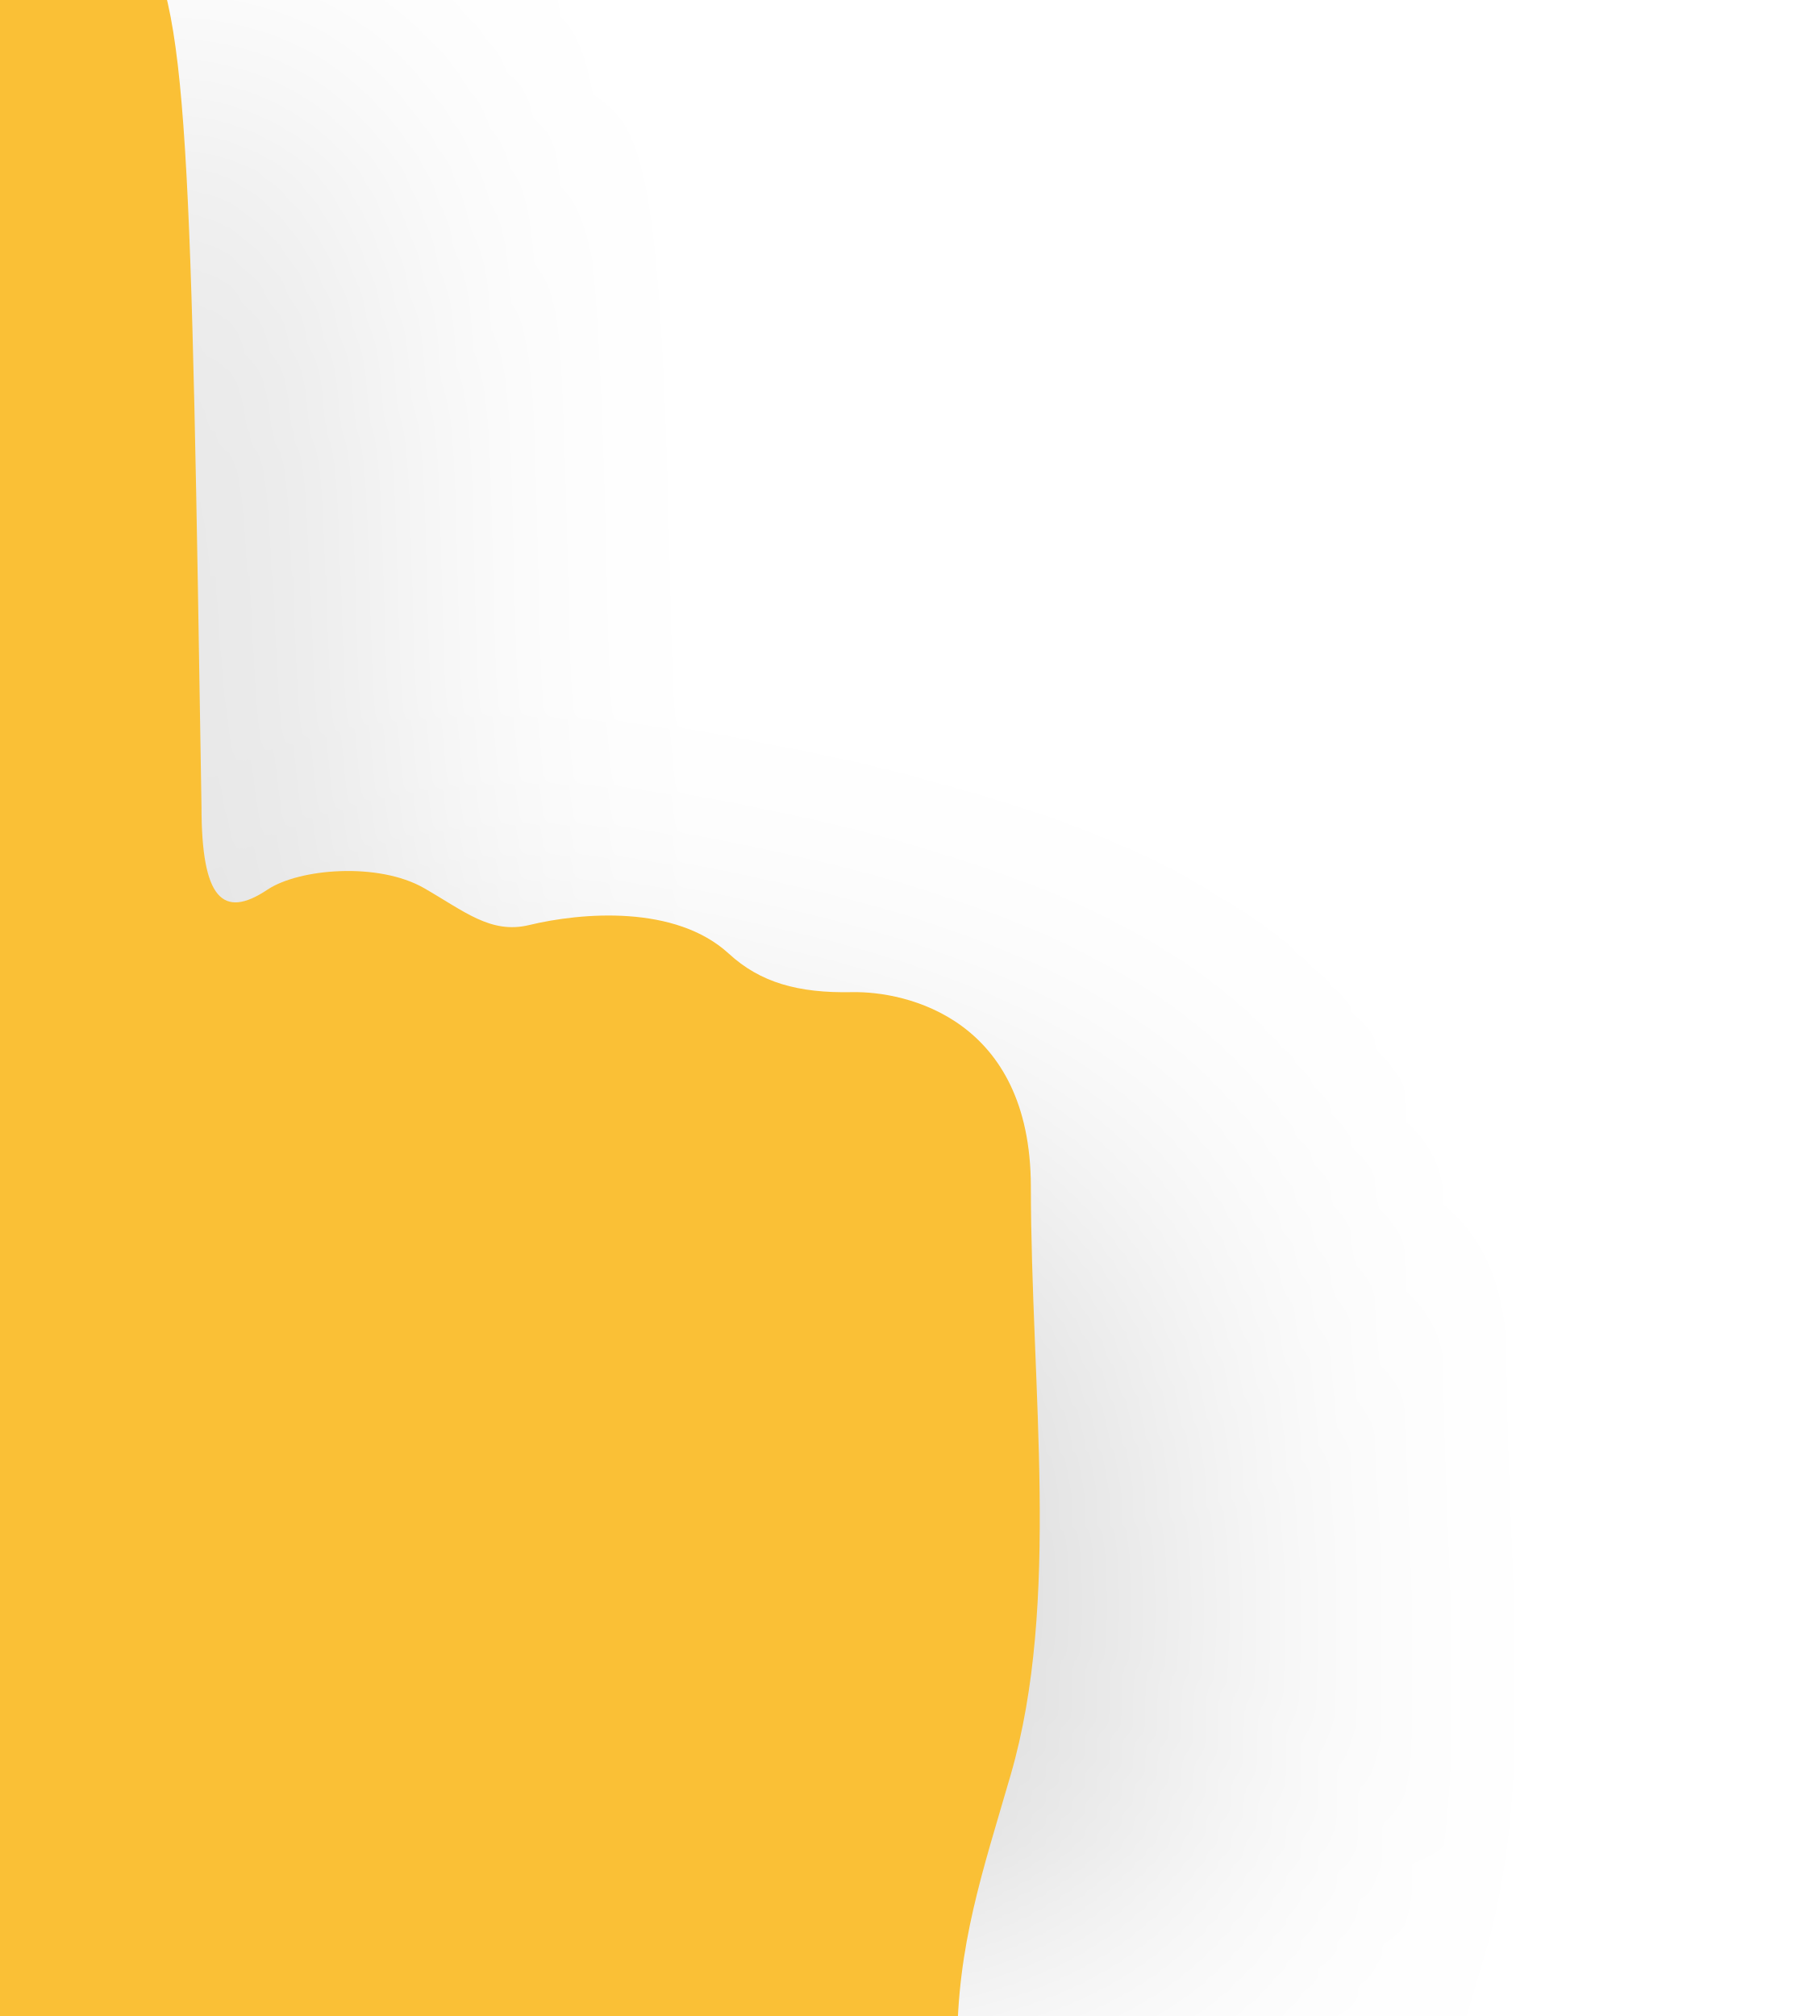
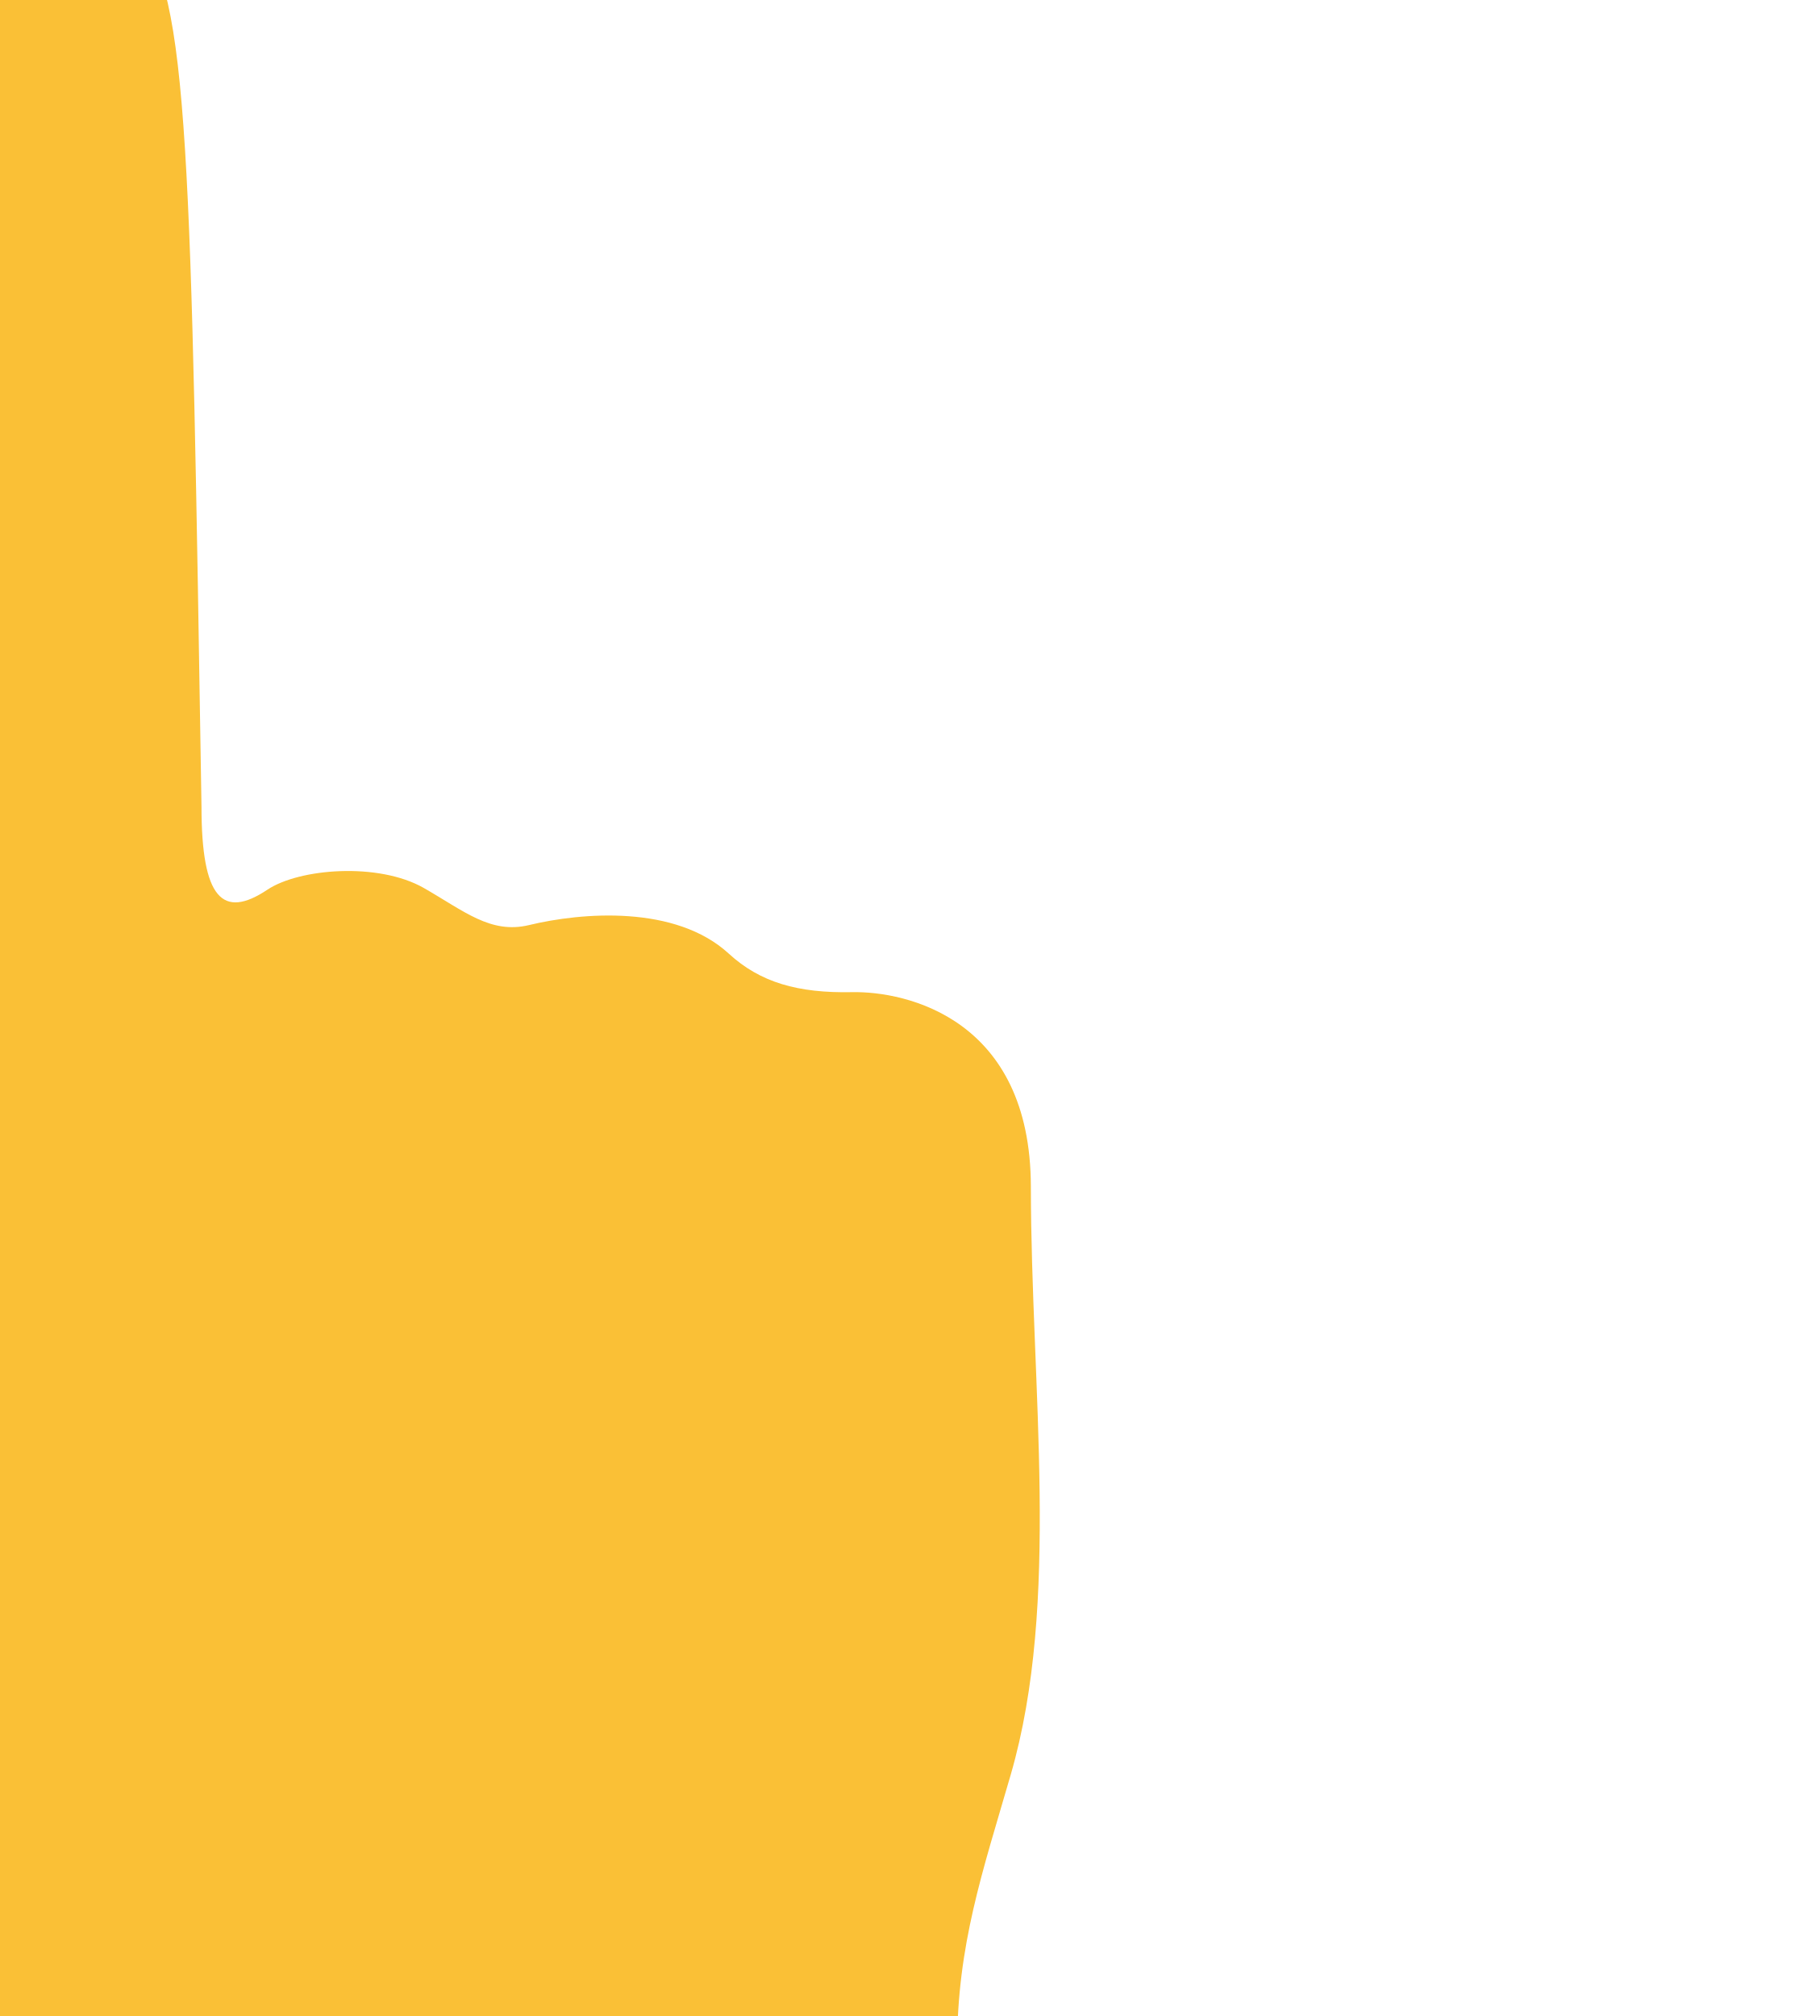
<svg xmlns="http://www.w3.org/2000/svg" xmlns:xlink="http://www.w3.org/1999/xlink" width="31.45" height="34.838" viewBox="0 0 8.321 9.218" version="1.1" id="svg10">
  <defs id="defs14">
    <path id="SVGID_1_" d="M54.92,102.44C45.3,92.51,44.21,91.5,41.51,83.86c-2.59-7.34-11.13-21.45-13.53-25.63     c-2.02-3.52-2.62-6.34-1.12-9.6c0.98-2.14,3.36-4.84,7.08-4.91c2.43-0.05,5.84,0.42,10.62,7.11c0.53,0.74,1.69,0.47,1.83-0.42     c0.05-0.33,0.1-0.72,0.13-1.2c0.25-3.51,0-30.58,0.75-37.35c0.75-6.77,1.94-7.86,4.36-9.25c1.76-1.01,6.22-0.92,8.48,1.34     c2.38,2.38,2.47,10.43,2.95,40.23c0,4.26,0.98,5.22,3.05,3.84c1.47-0.98,5.12-1.28,7.23-0.08c1.87,1.07,3.09,2.14,4.86,1.72     c2.44-0.59,6.78-0.95,9.25,1.32c1.45,1.33,3.19,1.83,5.7,1.78c2.51-0.05,8.26,1.23,8.27,8.99c0.01,9.36,1.63,18.39-0.68,26.36     c-1.3,4.49-2.73,8.71-2.73,13.43c0,3.89,0.31,7.86,0.31,12.37c0,6.35-0.91,10.24-8.18,11.24c-7.27,1-22.81,1.25-28.32,0     c-5.51-1.25-5.18-4.28-5.18-7.51C56.64,111.01,57.27,104.86,54.92,102.44z" />
-     <filter style="color-interpolation-filters:sRGB" id="filter965" x="-0.265" width="1.529" y="-0.162" height="1.323">
-       <feGaussianBlur stdDeviation="8.357" id="feGaussianBlur967" />
-     </filter>
  </defs>
-   <g id="g859" transform="matrix(0.09886045,0,0,0.09886045,-4.79208,0.1155165)" style="fill:#000000;fill-opacity:0.149;stroke-width:2.676;filter:url(#filter965)">
-     <path style="fill:#000000;fill-opacity:0.149;stroke-width:2.676" d="M 54.92,102.44 C 45.3,92.51 44.21,91.5 41.51,83.86 38.92,76.52 30.38,62.41 27.98,58.23 c -2.02,-3.52 -2.62,-6.34 -1.12,-9.6 0.98,-2.14 3.36,-4.84 7.08,-4.91 2.43,-0.05 5.84,0.42 10.62,7.11 0.53,0.74 1.69,0.47 1.83,-0.42 0.05,-0.33 0.1,-0.72 0.13,-1.2 0.25,-3.51 0,-30.58 0.75,-37.35 0.75,-6.77 1.94,-7.86 4.36,-9.25 1.76,-1.01 6.22,-0.92 8.48,1.34 2.38,2.38 2.47,10.43 2.95,40.23 0,4.26 0.98,5.22 3.05,3.84 1.47,-0.98 5.12,-1.28 7.23,-0.08 1.87,1.07 3.09,2.14 4.86,1.72 2.44,-0.59 6.78,-0.95 9.25,1.32 1.45,1.33 3.19,1.83 5.7,1.78 2.51,-0.05 8.26,1.23 8.27,8.99 0.01,9.36 1.38,19.23 -0.93,27.2 -1.3,4.49 -2.48,7.87 -2.48,12.59 0,3.89 0.31,7.86 0.31,12.37 0,6.35 -0.91,10.24 -8.18,11.24 -7.27,1 -22.81,1.25 -28.32,0 -5.51,-1.25 -5.18,-5.03 -5.18,-8.25 0,-6.64 0.63,-12.04 -1.72,-14.46 z" id="path841" />
-     <g id="g855" style="fill:#000000;fill-opacity:0.149;stroke-width:2.676">
-       <defs id="defs845">
-         <path id="path843" d="M 54.92,102.44 C 45.3,92.51 44.21,91.5 41.51,83.86 38.92,76.52 30.38,62.41 27.98,58.23 c -2.02,-3.52 -2.62,-6.34 -1.12,-9.6 0.98,-2.14 3.36,-4.84 7.08,-4.91 2.43,-0.05 5.84,0.42 10.62,7.11 0.53,0.74 1.69,0.47 1.83,-0.42 0.05,-0.33 0.1,-0.72 0.13,-1.2 0.25,-3.51 0,-30.58 0.75,-37.35 0.75,-6.77 1.94,-7.86 4.36,-9.25 1.76,-1.01 6.22,-0.92 8.48,1.34 2.38,2.38 2.47,10.43 2.95,40.23 0,4.26 0.98,5.22 3.05,3.84 1.47,-0.98 5.12,-1.28 7.23,-0.08 1.87,1.07 3.09,2.14 4.86,1.72 2.44,-0.59 6.78,-0.95 9.25,1.32 1.45,1.33 3.19,1.83 5.7,1.78 2.51,-0.05 8.26,1.23 8.27,8.99 0.01,9.36 1.63,18.39 -0.68,26.36 -1.3,4.49 -2.73,8.71 -2.73,13.43 0,3.89 0.31,7.86 0.31,12.37 0,6.35 -0.91,10.24 -8.18,11.24 -7.27,1 -22.81,1.25 -28.32,0 -5.51,-1.25 -5.18,-4.28 -5.18,-7.51 0,-6.63 0.63,-12.78 -1.72,-15.2 z" />
-       </defs>
-       <clipPath id="clipPath849">
-         <use xlink:href="#SVGID_1_" style="overflow:visible" id="use847" x="0" y="0" width="100%" height="100%" />
-       </clipPath>
-       <g clip-path="url(#SVGID_2_)" id="g853" style="fill:#000000;fill-opacity:0.149;stroke-width:2.676">
-         <path style="fill:#000000;fill-opacity:0.149;stroke-width:2.676" d="m 51.12,66.27 c 0,-0.06 0,-0.12 -0.01,-0.18 C 50.43,57.98 49.88,51.57 43.4,43.11 42.68,42.17 41.35,42 40.41,42.71 c -0.94,0.72 -1.11,2.05 -0.4,2.99 5.72,7.47 6.19,13.04 6.84,20.74 0.1,1.17 1.13,2.04 2.3,1.94 1.13,-0.08 1.97,-1.02 1.97,-2.11 z" id="path851" />
-       </g>
-     </g>
-     <path style="fill:#000000;fill-opacity:0.149;stroke:#e18b25;stroke-width:10.124;stroke-linecap:round;stroke-miterlimit:10" d="M 45.84,58.05" id="path857" />
-   </g>
  <g id="g993" transform="matrix(0.2645961,0,0,0.2645961,-21.39787,-4.98272)" />
  <g id="g900" transform="matrix(0.09886045,0,0,0.09886045,-5.313075,-0.6793215)" style="stroke-width:2.676">
    <path style="fill:#fac036;stroke-width:2.676" d="M 54.92,102.44 C 45.3,92.51 44.21,91.5 41.51,83.86 38.92,76.52 30.38,62.41 27.98,58.23 c -2.02,-3.52 -2.62,-6.34 -1.12,-9.6 0.98,-2.14 3.36,-4.84 7.08,-4.91 2.43,-0.05 5.84,0.42 10.62,7.11 0.53,0.74 1.69,0.47 1.83,-0.42 0.05,-0.33 0.1,-0.72 0.13,-1.2 0.25,-3.51 0,-30.58 0.75,-37.35 0.75,-6.77 1.94,-7.86 4.36,-9.25 1.76,-1.01 6.22,-0.92 8.48,1.34 2.38,2.38 2.47,10.43 2.95,40.23 0,4.26 0.98,5.22 3.05,3.84 1.47,-0.98 5.12,-1.28 7.23,-0.08 1.87,1.07 3.09,2.14 4.86,1.72 2.44,-0.59 6.78,-0.95 9.25,1.32 1.45,1.33 3.19,1.83 5.7,1.78 2.51,-0.05 8.26,1.23 8.27,8.99 0.01,9.36 1.38,19.23 -0.93,27.2 -1.3,4.49 -2.48,7.87 -2.48,12.59 0,3.89 0.31,7.86 0.31,12.37 0,6.35 -0.91,10.24 -8.18,11.24 -7.27,1 -22.81,1.25 -28.32,0 -5.51,-1.25 -5.18,-5.03 -5.18,-8.25 0,-6.64 0.63,-12.04 -1.72,-14.46 z" id="path884" />
    <g id="g896" style="stroke-width:2.676">
      <defs id="defs887">
        <path id="path911" d="M 54.92,102.44 C 45.3,92.51 44.21,91.5 41.51,83.86 38.92,76.52 30.38,62.41 27.98,58.23 c -2.02,-3.52 -2.62,-6.34 -1.12,-9.6 0.98,-2.14 3.36,-4.84 7.08,-4.91 2.43,-0.05 5.84,0.42 10.62,7.11 0.53,0.74 1.69,0.47 1.83,-0.42 0.05,-0.33 0.1,-0.72 0.13,-1.2 0.25,-3.51 0,-30.58 0.75,-37.35 0.75,-6.77 1.94,-7.86 4.36,-9.25 1.76,-1.01 6.22,-0.92 8.48,1.34 2.38,2.38 2.47,10.43 2.95,40.23 0,4.26 0.98,5.22 3.05,3.84 1.47,-0.98 5.12,-1.28 7.23,-0.08 1.87,1.07 3.09,2.14 4.86,1.72 2.44,-0.59 6.78,-0.95 9.25,1.32 1.45,1.33 3.19,1.83 5.7,1.78 2.51,-0.05 8.26,1.23 8.27,8.99 0.01,9.36 1.63,18.39 -0.68,26.36 -1.3,4.49 -2.73,8.71 -2.73,13.43 0,3.89 0.31,7.86 0.31,12.37 0,6.35 -0.91,10.24 -8.18,11.24 -7.27,1 -22.81,1.25 -28.32,0 -5.51,-1.25 -5.18,-4.28 -5.18,-7.51 0,-6.63 0.63,-12.78 -1.72,-15.2 z" />
      </defs>
      <clipPath id="SVGID_2_">
        <use xlink:href="#SVGID_1_" style="overflow:visible" id="use889" x="0" y="0" width="100%" height="100%" />
      </clipPath>
      <g clip-path="url(#SVGID_2_)" id="g894" style="stroke-width:2.676">
        <path style="fill:#e48c15;stroke-width:2.676" d="m 51.12,66.27 c 0,-0.06 0,-0.12 -0.01,-0.18 C 50.43,57.98 49.88,51.57 43.4,43.11 42.68,42.17 41.35,42 40.41,42.71 c -0.94,0.72 -1.11,2.05 -0.4,2.99 5.72,7.47 6.19,13.04 6.84,20.74 0.1,1.17 1.13,2.04 2.3,1.94 1.13,-0.08 1.97,-1.02 1.97,-2.11 z" id="path892" />
      </g>
    </g>
    <path style="fill:none;stroke:#e18b25;stroke-width:10.124;stroke-linecap:round;stroke-miterlimit:10" d="M 45.84,58.05" id="path898" />
  </g>
</svg>
